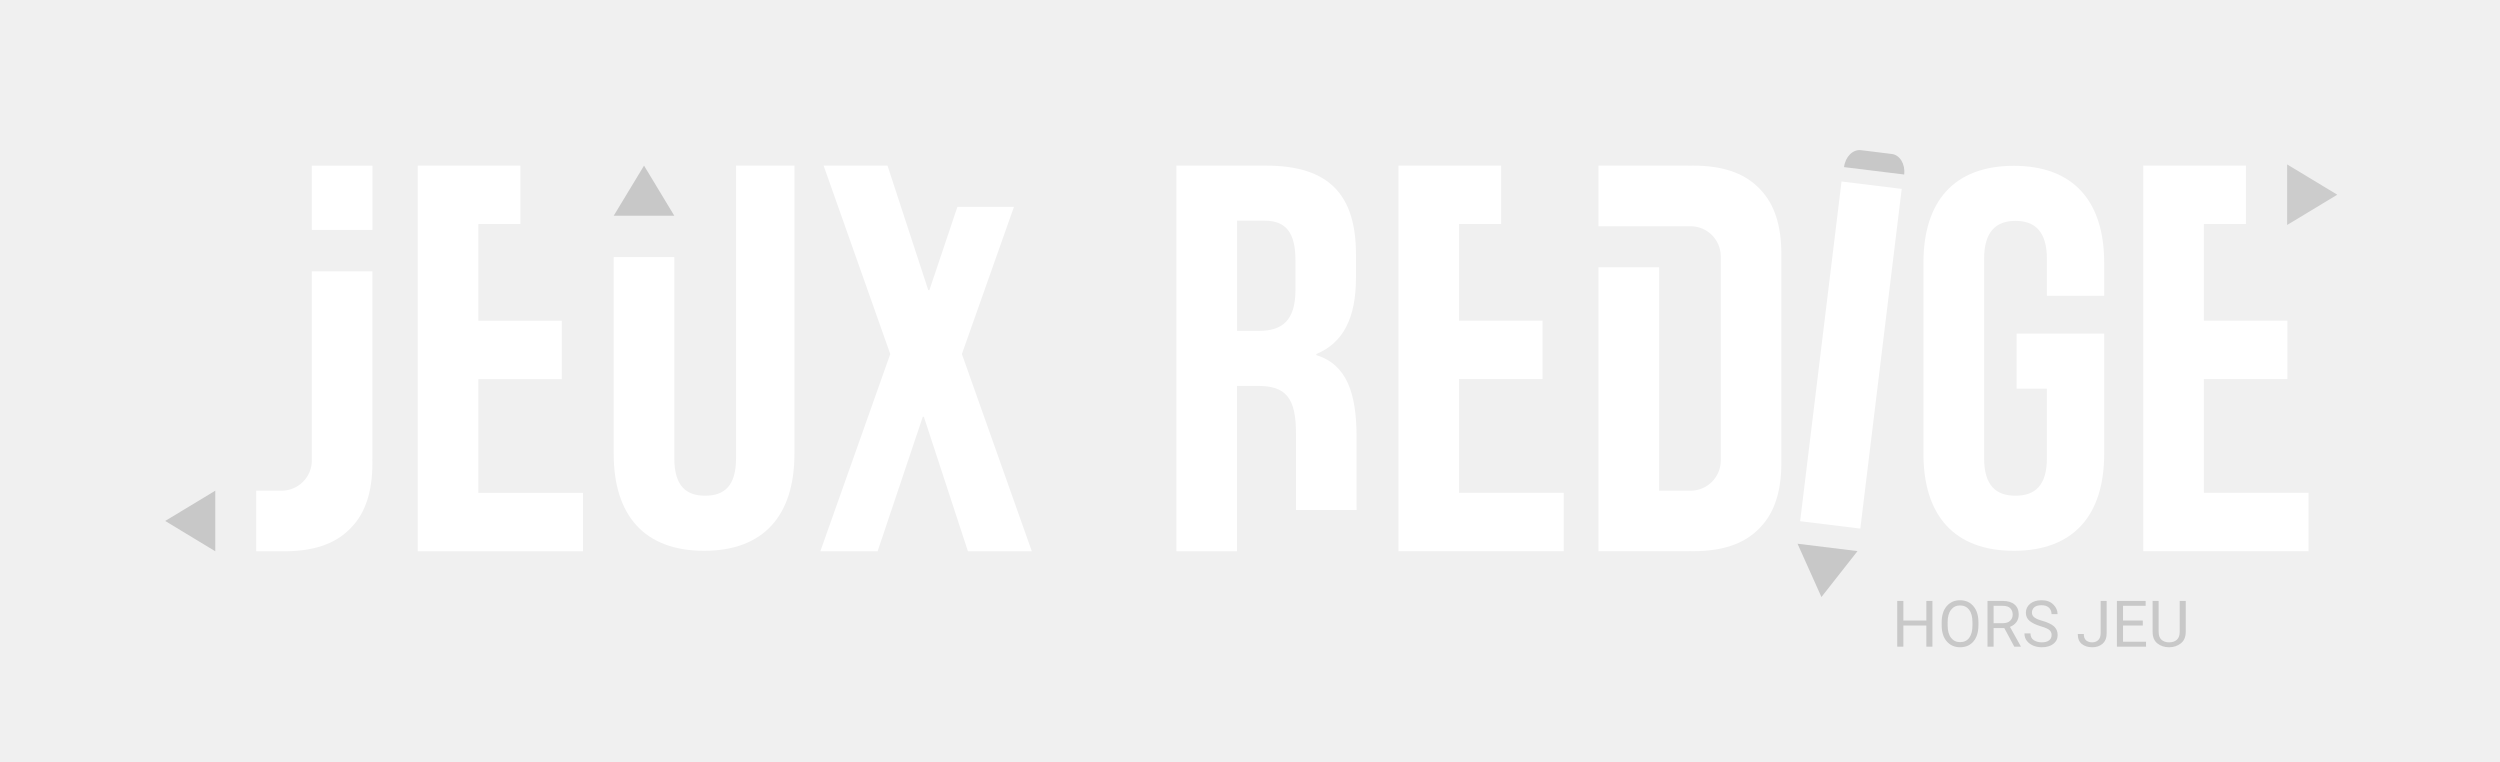
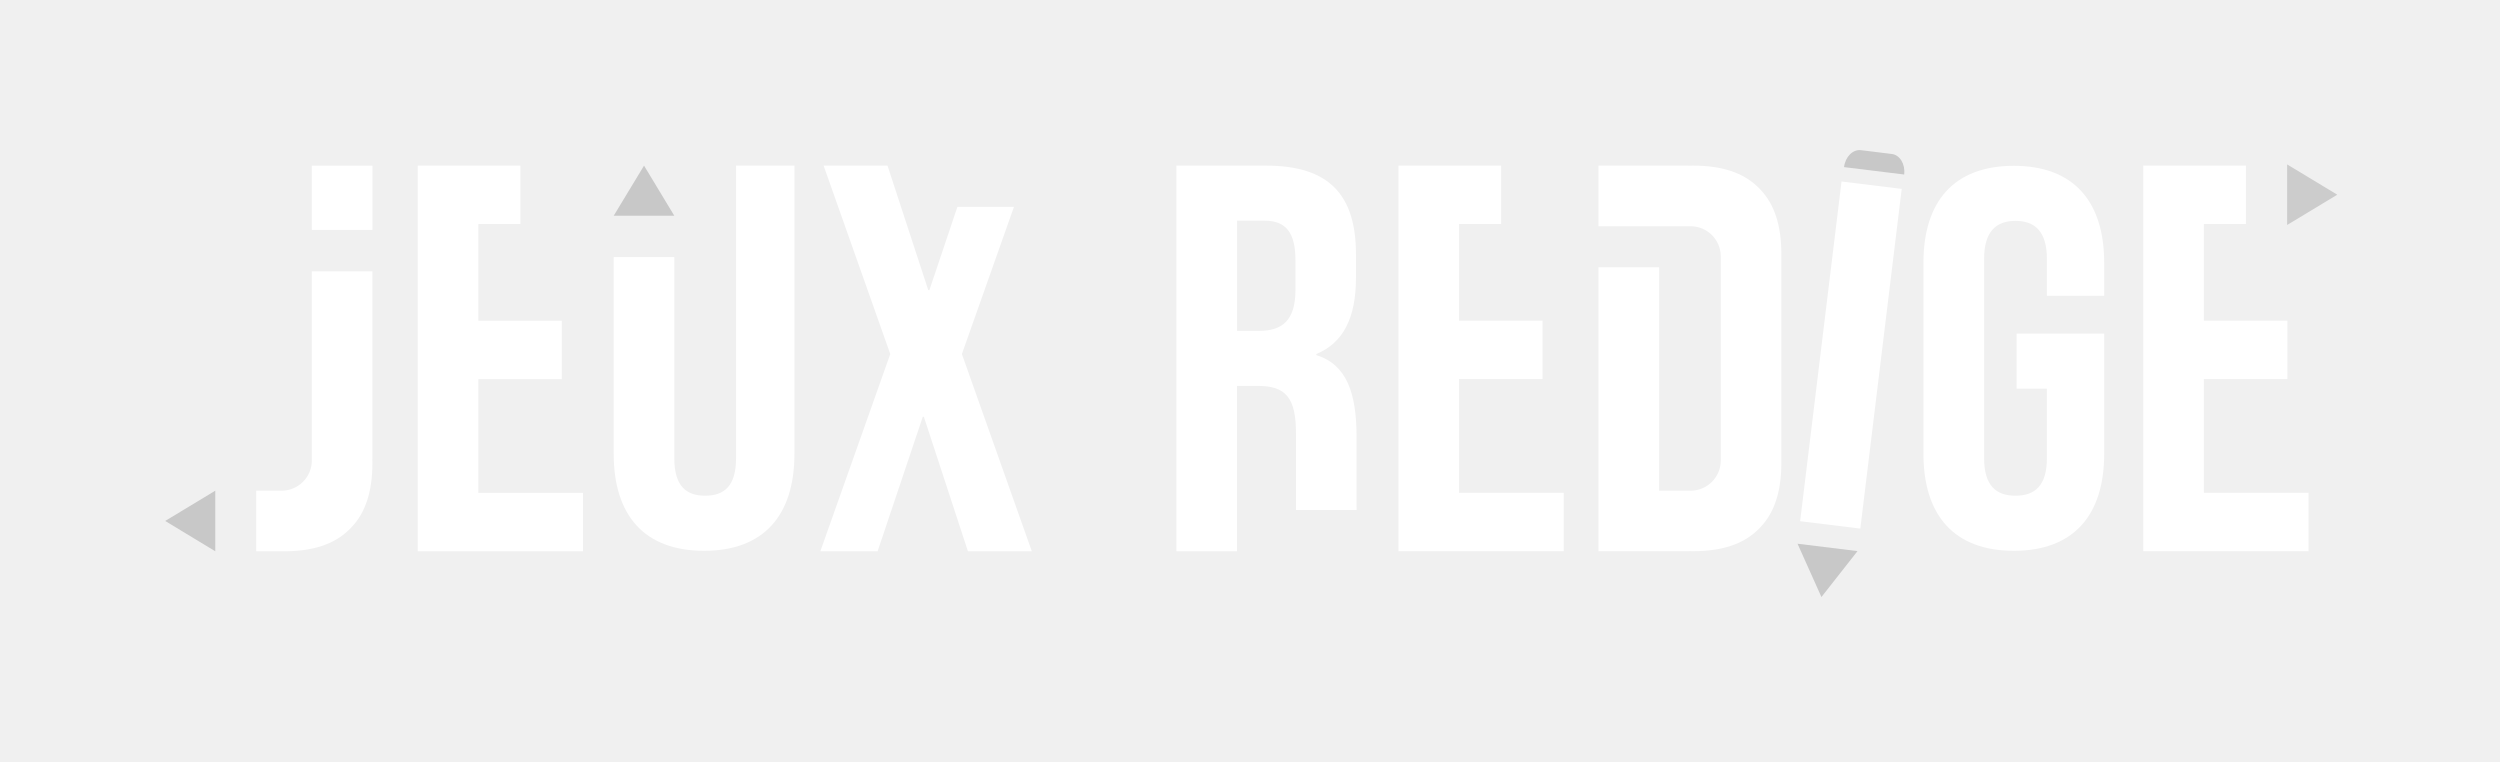
<svg xmlns="http://www.w3.org/2000/svg" version="1.1" x="0px" y="0px" viewBox="0 0 517.6 157.71" style="enable-background:new 0 0 517.6 157.71;" xml:space="preserve" id="svg66">
  <defs id="defs70" />
  <style type="text/css" id="style2">
	.st0{display:none;}
	.st1{display:inline;fill:none;stroke:#1D1D1B;stroke-width:0.25;stroke-miterlimit:10;}
	.st2{display:inline;opacity:0.4;}
	.st3{fill:#FFFFFF;}
	.st4{fill:#99368B;}
</style>
  <g id="Calque_1" class="st0">
    <line class="st1" x1="517.9" y1="34.29" x2="0.07" y2="34.29" id="line4" />
    <line class="st1" x1="517.9" y1="114.14" x2="0.07" y2="114.14" id="line6" />
    <line class="st1" x1="517.9" y1="123.61" x2="0.07" y2="123.61" id="line8" />
    <line class="st1" x1="517.9" y1="157.83" x2="0.07" y2="157.83" id="line10" />
    <line class="st1" x1="517.9" y1="0.08" x2="0.07" y2="0.08" id="line12" />
    <line class="st1" x1="483.86" y1="0.2" x2="483.86" y2="157.52" id="line14" />
    <line class="st1" x1="34.2" y1="0.46" x2="34.2" y2="157.79" id="line16" />
    <line class="st1" x1="-0.02" y1="0.46" x2="-0.02" y2="157.79" id="line18" />
    <line class="st1" x1="518.08" y1="0.2" x2="518.08" y2="157.52" id="line20" />
    <polygon class="st2" points="12.52,102.05 12.52,78.5 29.81,78.5 29.81,66.41 12.52,66.41 12.52,46.38 21.23,46.38 21.23,34.29    21.23,34.29 0.5,34.29 -0.02,34.29 -0.02,114.14 8.9,114.14 34.2,114.14 34.2,102.73 34.2,102.05  " id="polygon22" />
    <polygon class="st2" points="496.41,102.05 496.41,78.5 513.7,78.5 513.7,66.41 496.41,66.41 496.41,46.38 505.12,46.38    505.12,34.29 505.12,34.29 484.38,34.29 483.86,34.29 483.86,114.14 492.79,114.14 518.08,114.14 518.08,102.73 518.08,102.05  " id="polygon24" />
    <polygon class="st2" points="183.53,21.75 159.98,21.75 159.98,4.46 147.89,4.46 147.89,21.75 127.87,21.75 127.87,13.04    115.78,13.04 115.78,13.04 115.78,33.77 115.78,34.29 195.62,34.29 195.62,25.37 195.62,0.08 184.22,0.08 183.53,0.08  " id="polygon26" />
    <polygon class="st2" points="127.87,136.16 151.42,136.16 151.42,153.45 163.51,153.45 163.51,136.16 183.53,136.16 183.53,144.87    195.62,144.87 195.62,144.87 195.62,124.14 195.62,123.61 115.78,123.61 115.78,132.54 115.78,157.83 127.19,157.83 127.87,157.83     " id="polygon28" />
  </g>
  <g id="Calque_2">
    <g id="g63">
      <path class="st3" d="M 398.23,93.95 V 54.4 c 0,-12.77 6.39,-20.07 18.71,-20.07 12.32,0 18.71,7.3 18.71,20.07 v 6.84 H 423.79 V 53.6 c 0,-5.7 -2.51,-7.87 -6.5,-7.87 -3.99,0 -6.5,2.17 -6.5,7.87 v 41.27 c 0,5.7 2.51,7.76 6.5,7.76 3.99,0 6.5,-2.05 6.5,-7.76 v -14.4 h -6.27 v -11.4 h 18.13 v 24.89 c 0,12.78 -6.39,20.08 -18.71,20.08 -12.32,-0.01 -18.71,-7.31 -18.71,-20.09 z" id="path31" />
      <path class="st4" d="m 385.29,31.09 6.4,0.79 c 1.67,0.21 2.81,2.11 2.55,4.25 v 0 L 381.79,34.6 v 0 c 0.26,-2.15 1.83,-3.71 3.5,-3.51 z" id="path33" style="fill:#c8c8c8;fill-opacity:1" />
      <polygon class="st3" points="372.7,107.91 385.16,109.44 393.73,39.11 381.27,37.58 " id="polygon35" />
      <polygon class="st4" points="384.58,114.1 377.11,123.61 372.16,112.57 " id="polygon37" style="fill:#c8c8c8;fill-opacity:1" />
      <path class="st3" d="M 127.06,93.96 V 53.22 h 12.55 v 41.65 c 0,5.7 2.4,7.76 6.39,7.76 3.99,0 6.39,-2.05 6.39,-7.76 V 34.29 h 12.09 v 59.67 c 0,12.78 -6.39,20.08 -18.71,20.08 -12.32,0 -18.71,-7.3 -18.71,-20.08 z" id="path39" />
      <polygon class="st4" points="127.06,44.67 133.34,34.29 139.61,44.67 " id="polygon41" style="fill:#c8c8c8;fill-opacity:1" />
      <polygon class="st4" points="44.57,114.14 34.2,107.86 44.57,101.59 " id="polygon43" style="fill:#c8c8c8;fill-opacity:1" />
      <polygon class="st4" points="473.53,34.04 483.91,40.31 473.53,46.58 " id="polygon45" style="fill:#cccccc;fill-opacity:1" />
      <path class="st3" d="m 268.32,89.71 v 14.6 c 0,0.45 0,0.87 0.01,1.28 h 12.54 c 0,-0.38 -0.01,-0.76 -0.01,-1.16 V 90.4 c 0,-9.01 -2.05,-14.94 -8.33,-16.88 v -0.23 c 5.59,-2.28 8.21,-7.53 8.21,-15.74 v -4.9 c 0,-12.32 -5.59,-18.36 -18.59,-18.36 h -18.59 v 79.84 h 12.55 V 79.9 h 4.33 c 5.72,0 7.88,2.4 7.88,9.81 z M 256.12,68.5 V 45.69 h 5.7 c 4.45,0 6.39,2.51 6.39,8.21 v 6.16 c 0,6.39 -2.85,8.44 -7.53,8.44 z" id="path47" />
      <polygon class="st3" points="473.58,66.39 456.29,66.39 456.29,46.37 465,46.37 465,34.28 465,34.28 444.26,34.28 443.74,34.28 443.74,114.12 452.67,114.12 477.96,114.12 477.96,102.72 477.96,102.03 456.29,102.03 456.29,78.48 473.58,78.48 " id="polygon49" />
      <polygon class="st3" points="319.37,66.39 302.08,66.39 302.08,46.37 310.79,46.37 310.79,34.28 310.79,34.28 290.06,34.28 289.54,34.28 289.54,114.12 298.46,114.12 323.76,114.12 323.76,102.72 323.76,102.03 302.08,102.03 302.08,78.48 319.37,78.48 " id="polygon51" />
      <polygon class="st3" points="116.32,66.41 99.04,66.41 99.04,46.38 107.74,46.38 107.74,34.29 107.74,34.29 87.01,34.29 86.49,34.29 86.49,114.14 95.42,114.14 120.71,114.14 120.71,102.73 120.71,102.05 99.04,102.05 99.04,78.5 116.32,78.5 " id="polygon53" />
      <path class="st3" d="M 77.11,47.6 V 34.3 H 64.56 c 0,0 0,8.78 0,13.3 z" id="path55" />
      <path class="st3" d="M 77.11,56.17 H 64.56 c 0,18.08 0,38.92 0,38.92 0,0.13 0,0.26 0,0.39 -0.08,3.34 -2.77,6.03 -6.11,6.11 -0.13,0 -0.26,0 -0.39,0 h -5.01 v 0.69 c 0,0 0,0 -0.01,0 v 11.41 c 0,0 0,0 0.01,0 v 0.45 h 4.67 c 0.13,0 0.25,-0.01 0.37,-0.01 0.26,0 0.5,0.01 0.77,0.01 5.88,0 10.28,-1.45 13.3,-4.36 0.1,-0.09 0.2,-0.19 0.3,-0.28 0.1,-0.1 0.19,-0.2 0.28,-0.3 2.92,-3.02 4.36,-7.43 4.36,-13.3 0,-0.27 -0.01,-0.51 -0.01,-0.77 0,-0.13 0.01,-0.24 0.01,-0.37 V 56.17 Z" id="path57" />
      <path class="st3" d="m 368.81,52.53 c 0,-5.88 -1.45,-10.28 -4.36,-13.3 -0.09,-0.1 -0.19,-0.2 -0.28,-0.3 -0.1,-0.1 -0.2,-0.19 -0.3,-0.28 -3.02,-2.92 -7.43,-4.36 -13.3,-4.36 -0.27,0 -0.51,0.01 -0.77,0.01 -0.13,0 -0.24,-0.01 -0.37,-0.01 h -18.48 v 12.55 h 18.82 c 0.13,0 0.26,0 0.39,0 3.34,0.08 6.03,2.77 6.11,6.11 0,0.13 0,0.26 0,0.39 0,0 0,0.85 0,2.33 0,14.5 0,31.08 0,37.09 0,1.48 0,2.33 0,2.33 0,0.13 0,0.26 0,0.39 -0.08,3.34 -2.77,6.03 -6.11,6.11 -0.13,0 -0.26,0 -0.39,0 H 343.5 V 55.34 h -12.55 v 46.23 5.17 7.38 h 18.48 c 0.13,0 0.25,-0.01 0.37,-0.01 0.26,0 0.5,0.01 0.77,0.01 5.88,0 10.28,-1.45 13.3,-4.36 0.1,-0.09 0.2,-0.19 0.3,-0.28 0.1,-0.1 0.19,-0.2 0.28,-0.3 2.92,-3.02 4.36,-7.43 4.36,-13.3 0,-0.27 -0.01,-0.51 -0.01,-0.77 0,-0.13 0.01,-0.24 0.01,-0.37 V 92.75 55.66 53.67 c 0,-0.13 -0.01,-0.25 -0.01,-0.37 0,-0.26 0.01,-0.5 0.01,-0.77 z" id="path59" />
      <polygon class="st3" points="192.19,60.07 183.75,34.29 170.52,34.29 184.32,73.3 169.84,114.14 181.7,114.14 191.05,86.3 191.28,86.3 200.4,114.14 213.63,114.14 199.15,73.3 209.93,42.83 198.22,42.83 192.42,60.07 " id="polygon61" />
    </g>
  </g>
-   <text xml:space="preserve" style="font-size:13.333px;line-height:1.25;font-family:Roboto;-inkscape-font-specification:Roboto;fill:#c8c8c8;fill-opacity:1" x="391.71" y="133.879" id="text8784">
-     <tspan id="tspan8782" x="391.71" y="133.879" style="font-size:13.333px;fill:#c8c8c8;fill-opacity:1">HORS JEU</tspan>
-   </text>
</svg>
